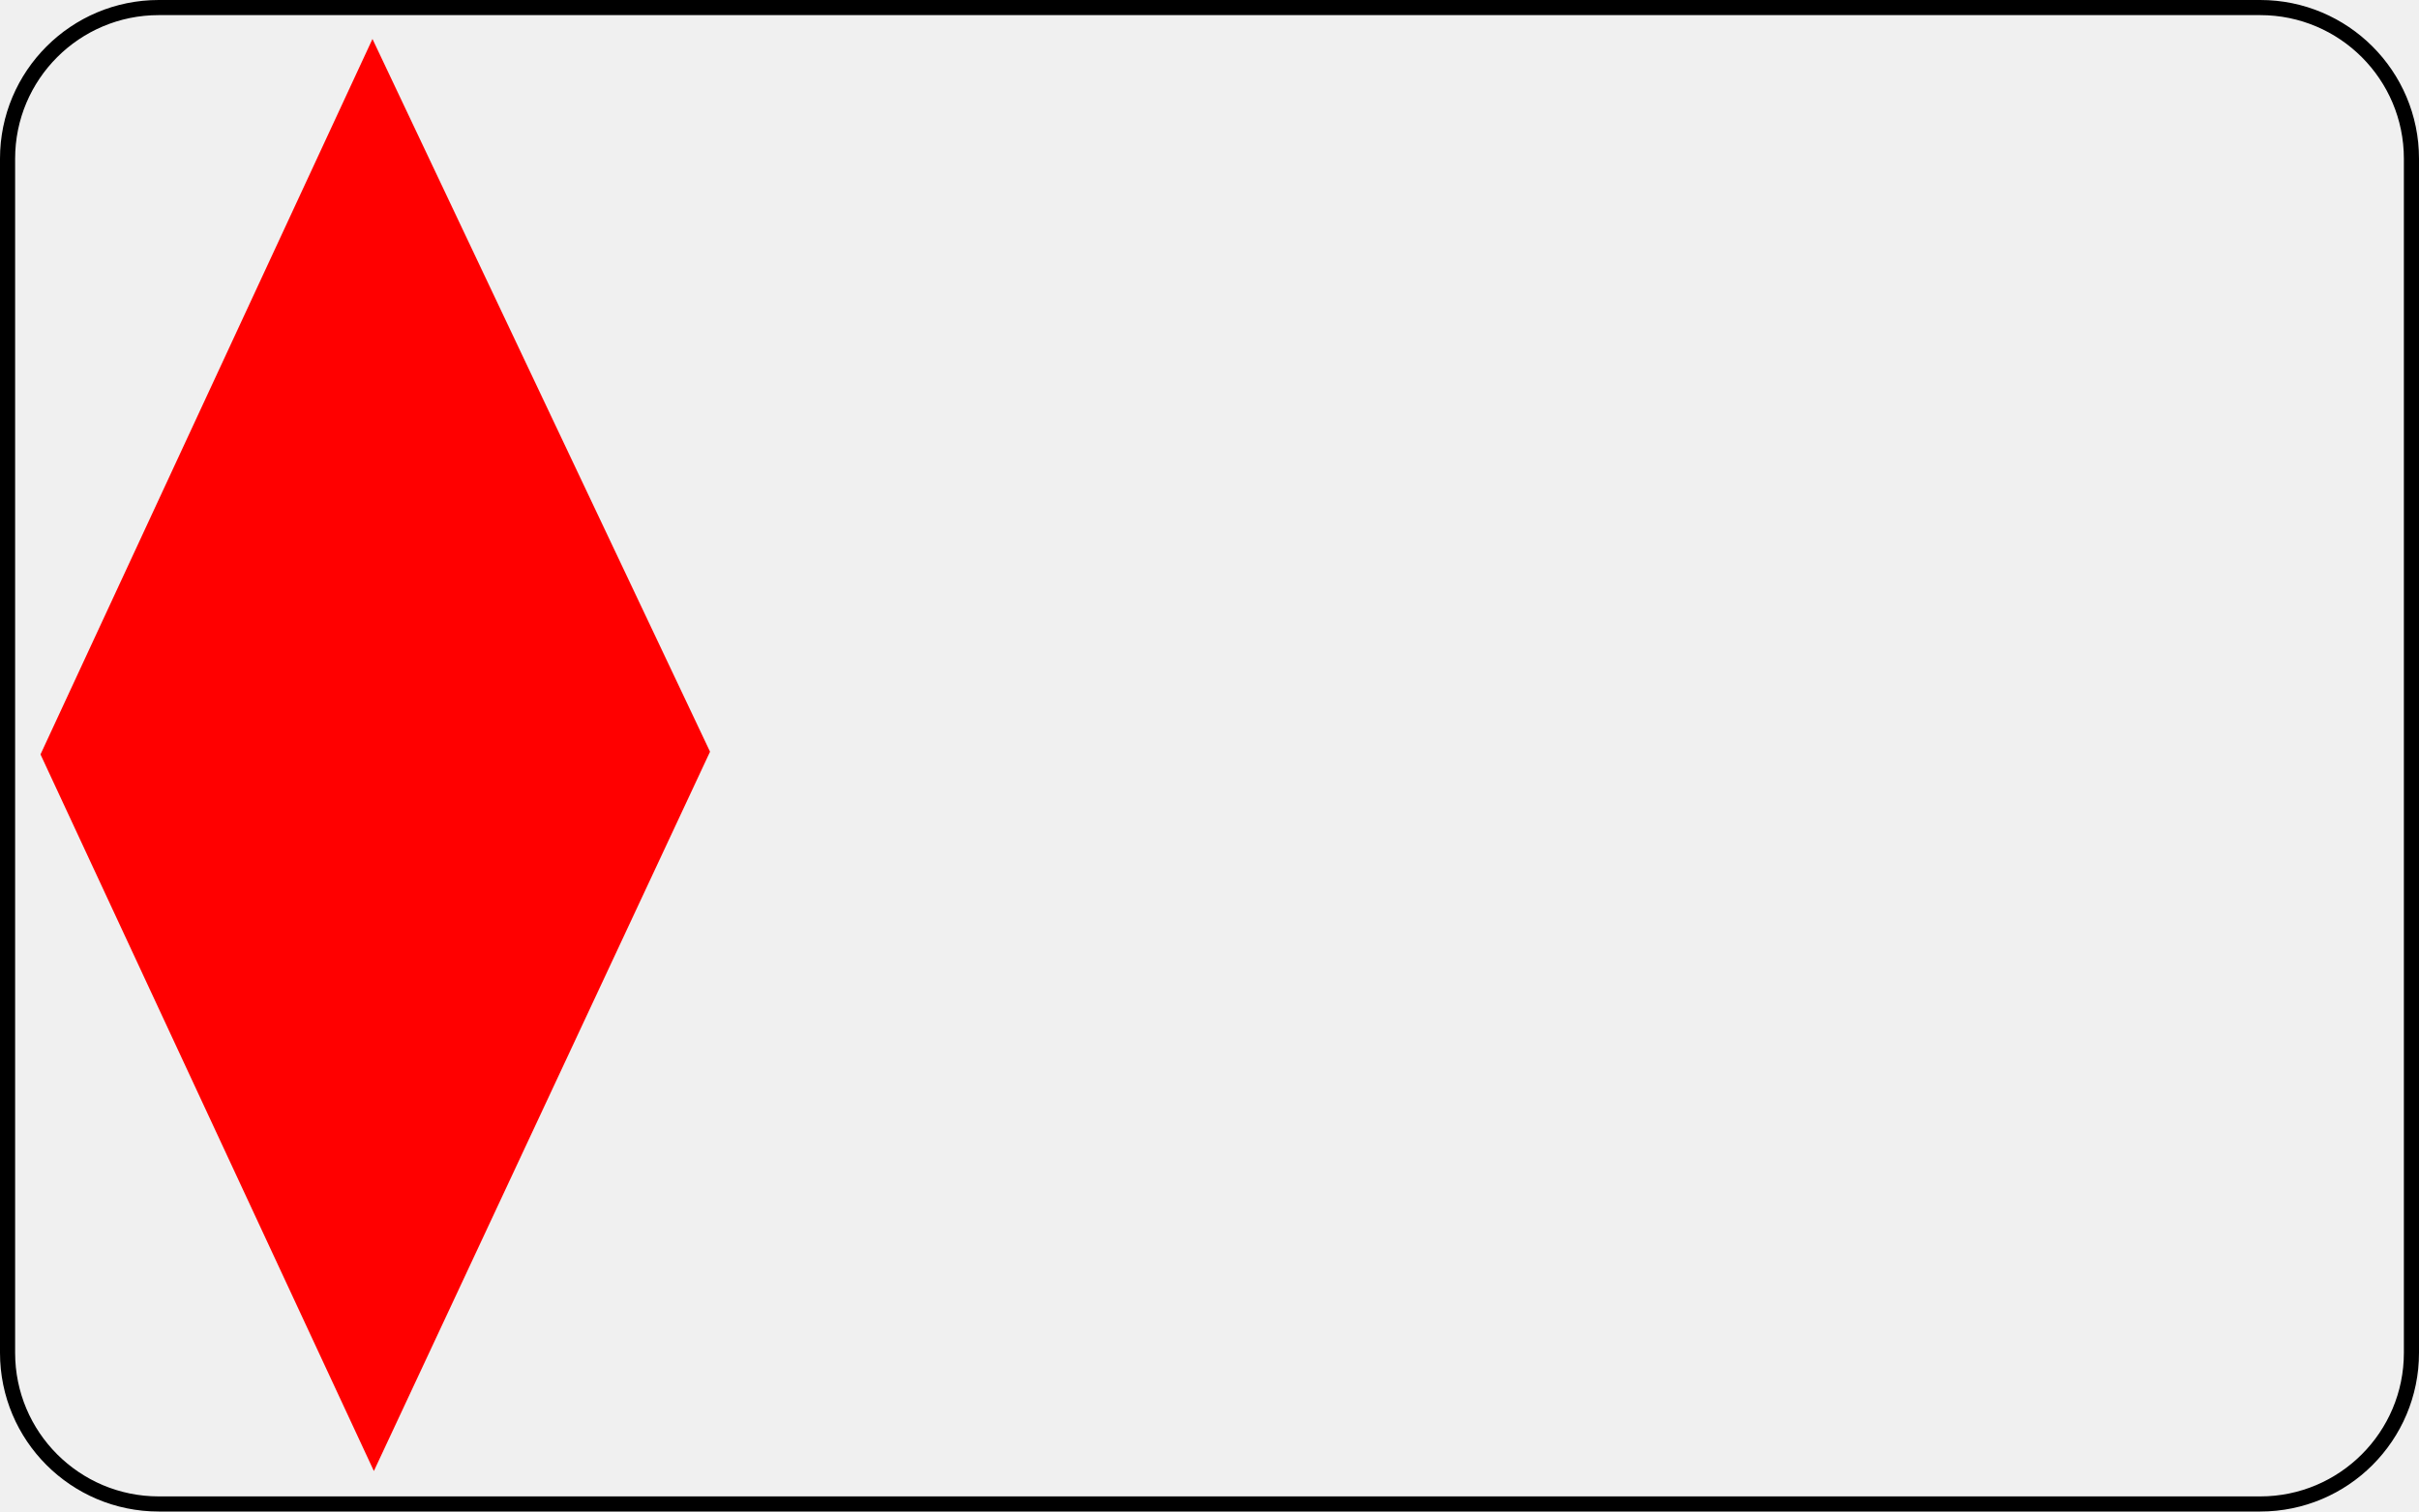
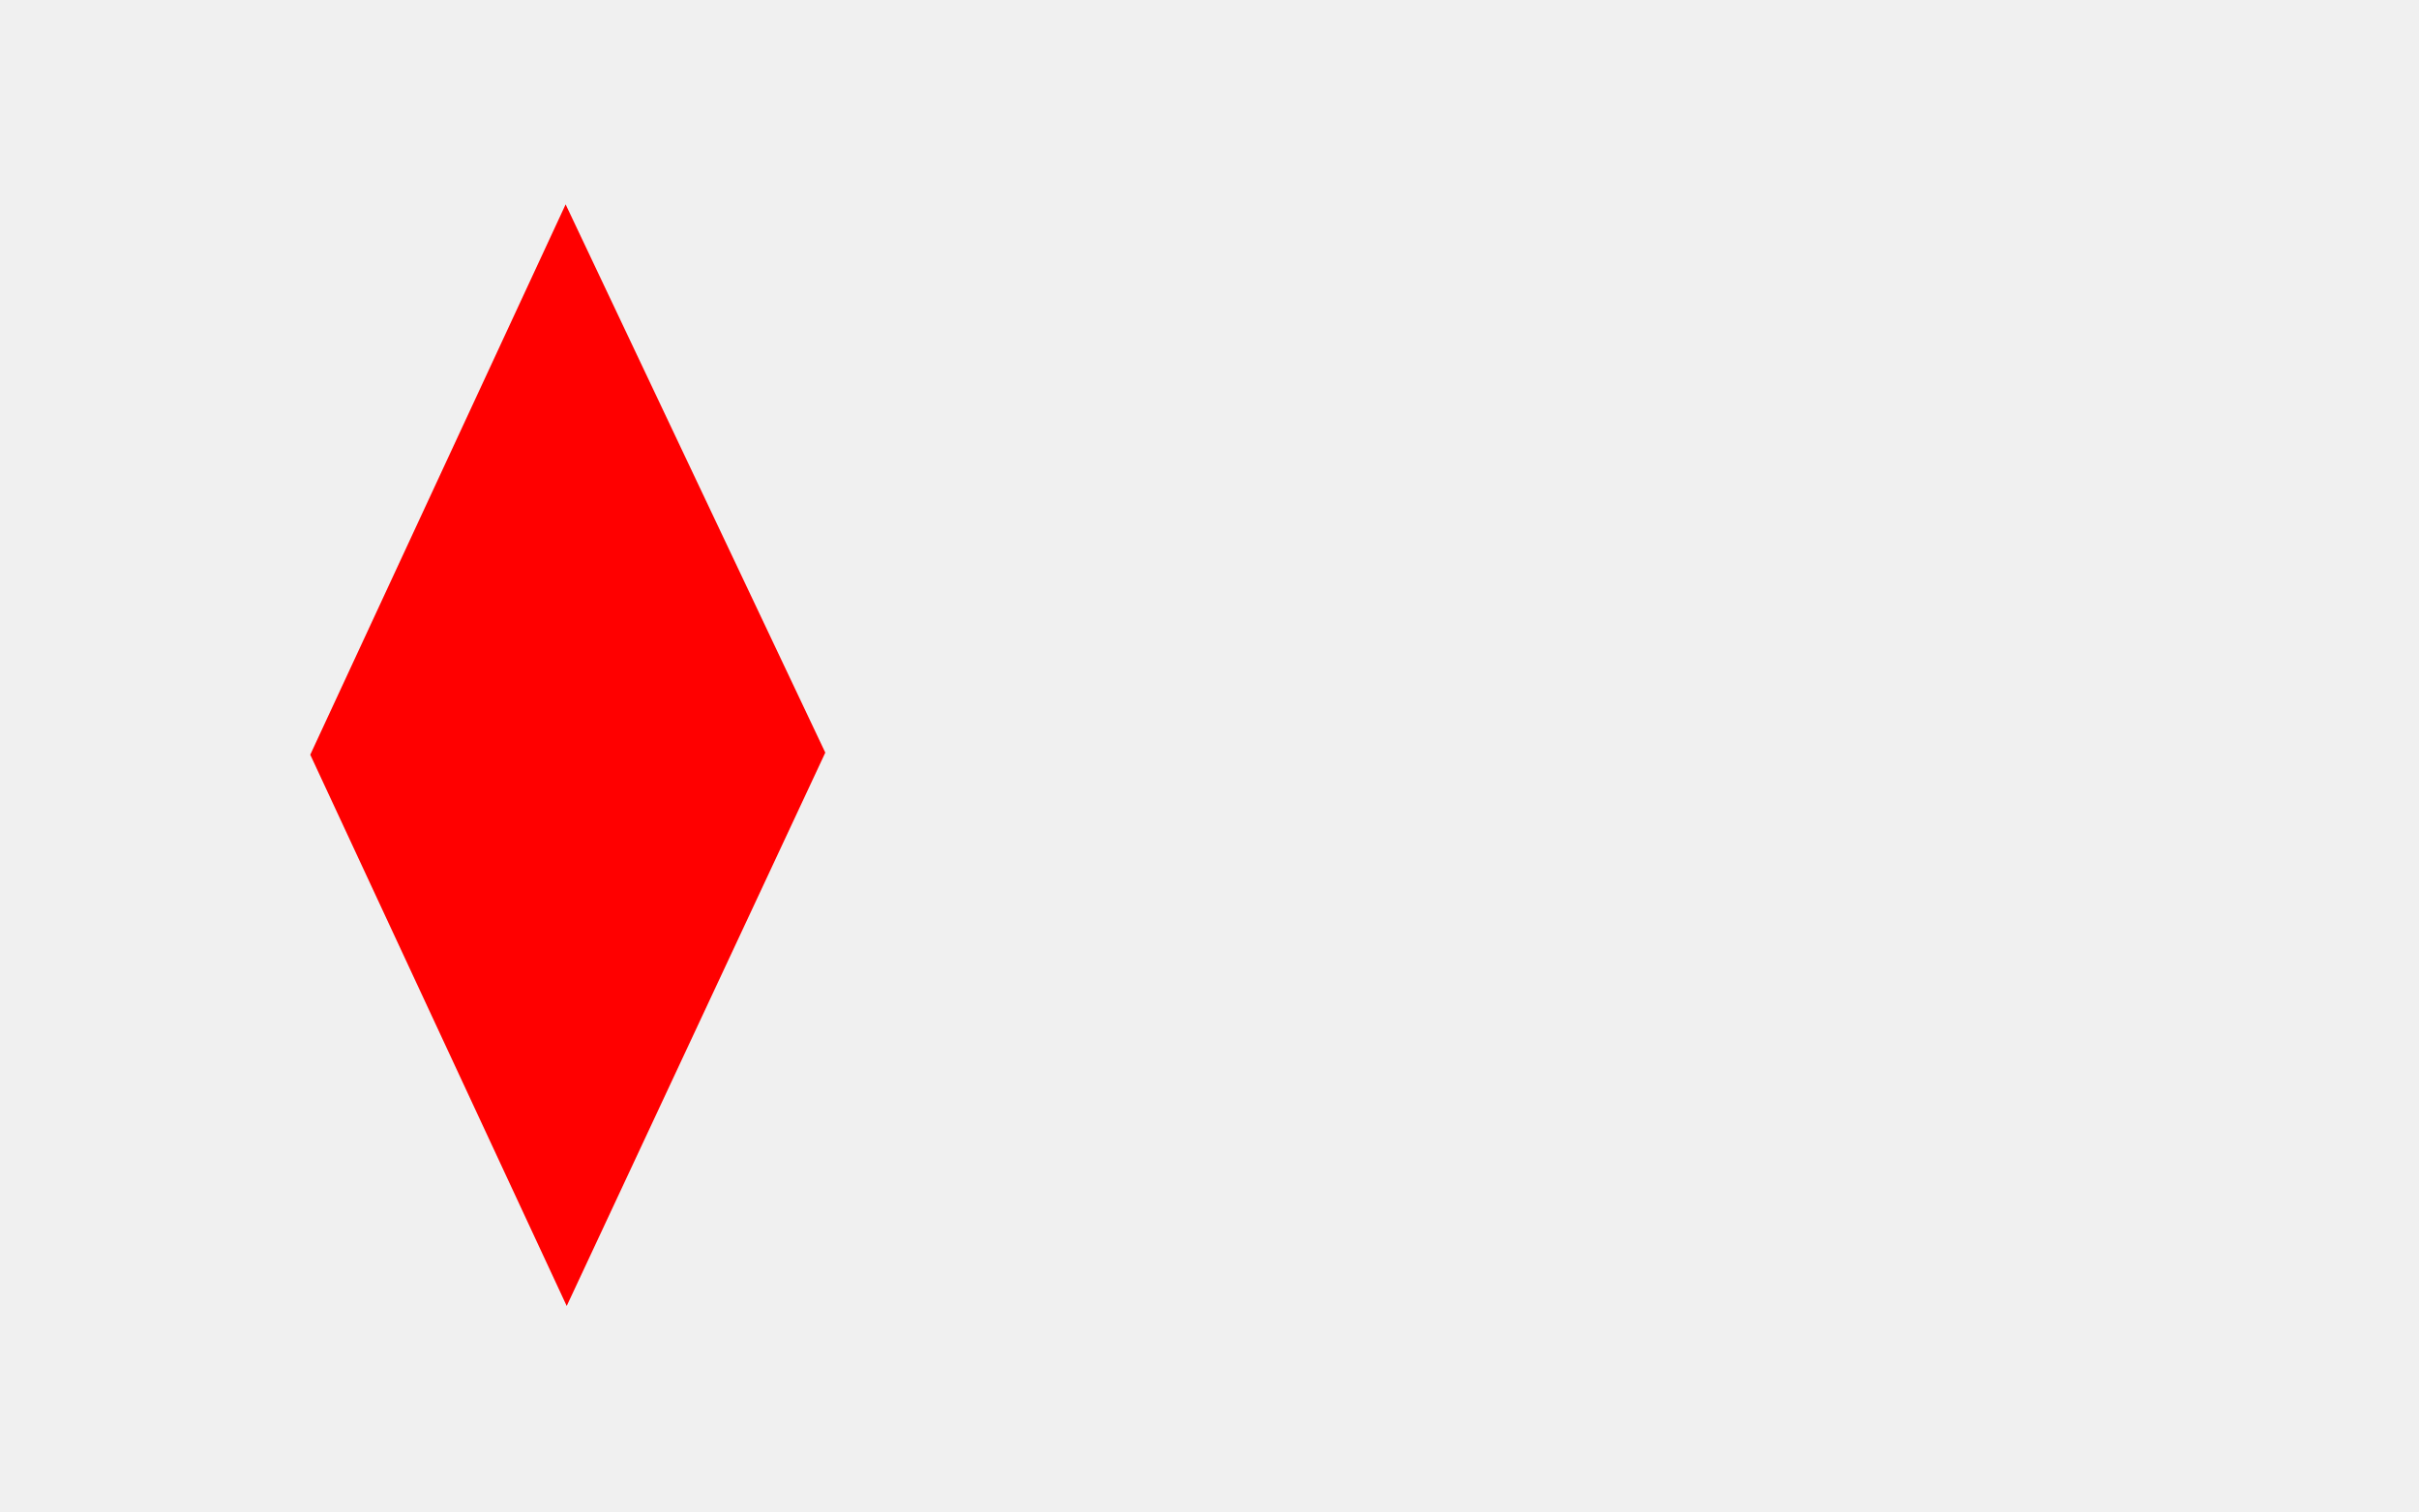
- <svg xmlns="http://www.w3.org/2000/svg" width="160.0" height="100.0" viewBox="0 0 320.0 200.0">
+ <svg xmlns="http://www.w3.org/2000/svg" width="160.0" height="100.0" viewBox="-30.0 -30.0 380.0 260.0">
  <defs>
    <path id="squiggle" d="m67.893,12.747c43.231,-6.717 107.353,6.61 121.029,58.746c13.676,52.137 -44.849,161.467 -45.071,204.651c4.566,56.96 83.805,87.929 22.33,105.806c-61.476,17.877 -126.122,-1.855 -143.733,-41.934c-17.61,-40.079 49.275,-120.109 46.148,-188.092c-3.126,-67.983 -21.874,-70.257 -49.613,-80.177c-27.739,-9.92 5.679,-52.283 48.91,-59z" />
    <path id="oval" d="m11.5,95.867c0,-44.557 37.443,-82 82,-82l12,0c44.557,0 82,37.443 82,82l0,206.133c0,44.557 -37.443,82 -82,82l-12,0c-44.557,0 -82,-37.443 -82,-82l0,-206.133z" />
    <path id="diamond" d="m98.545,10.312l-87.83,189.331l88.201,189.644l88.942,-190.363l-89.313,-188.612z" />
    <pattern id="pattern-stripe" width="2" height="20" patternUnits="userSpaceOnUse">
      <rect width="2" height="8" fill="#fff" />
    </pattern>
    <mask id="mask-stripe">
      <rect x="0" y="0" width="200" height="400" fill="url(#pattern-stripe)" />
    </mask>
  </defs>
  <use href="#diamond" transform="translate(0.0, 0) scale(0.5)" fill="#FF0000" stroke="none" stroke-width="0" />
-   <rect x="1.0" y="1.0" width="318.0" height="198.0" rx="20.0" ry="20.0" fill="none" stroke="black" stroke-width="2" />
</svg>
